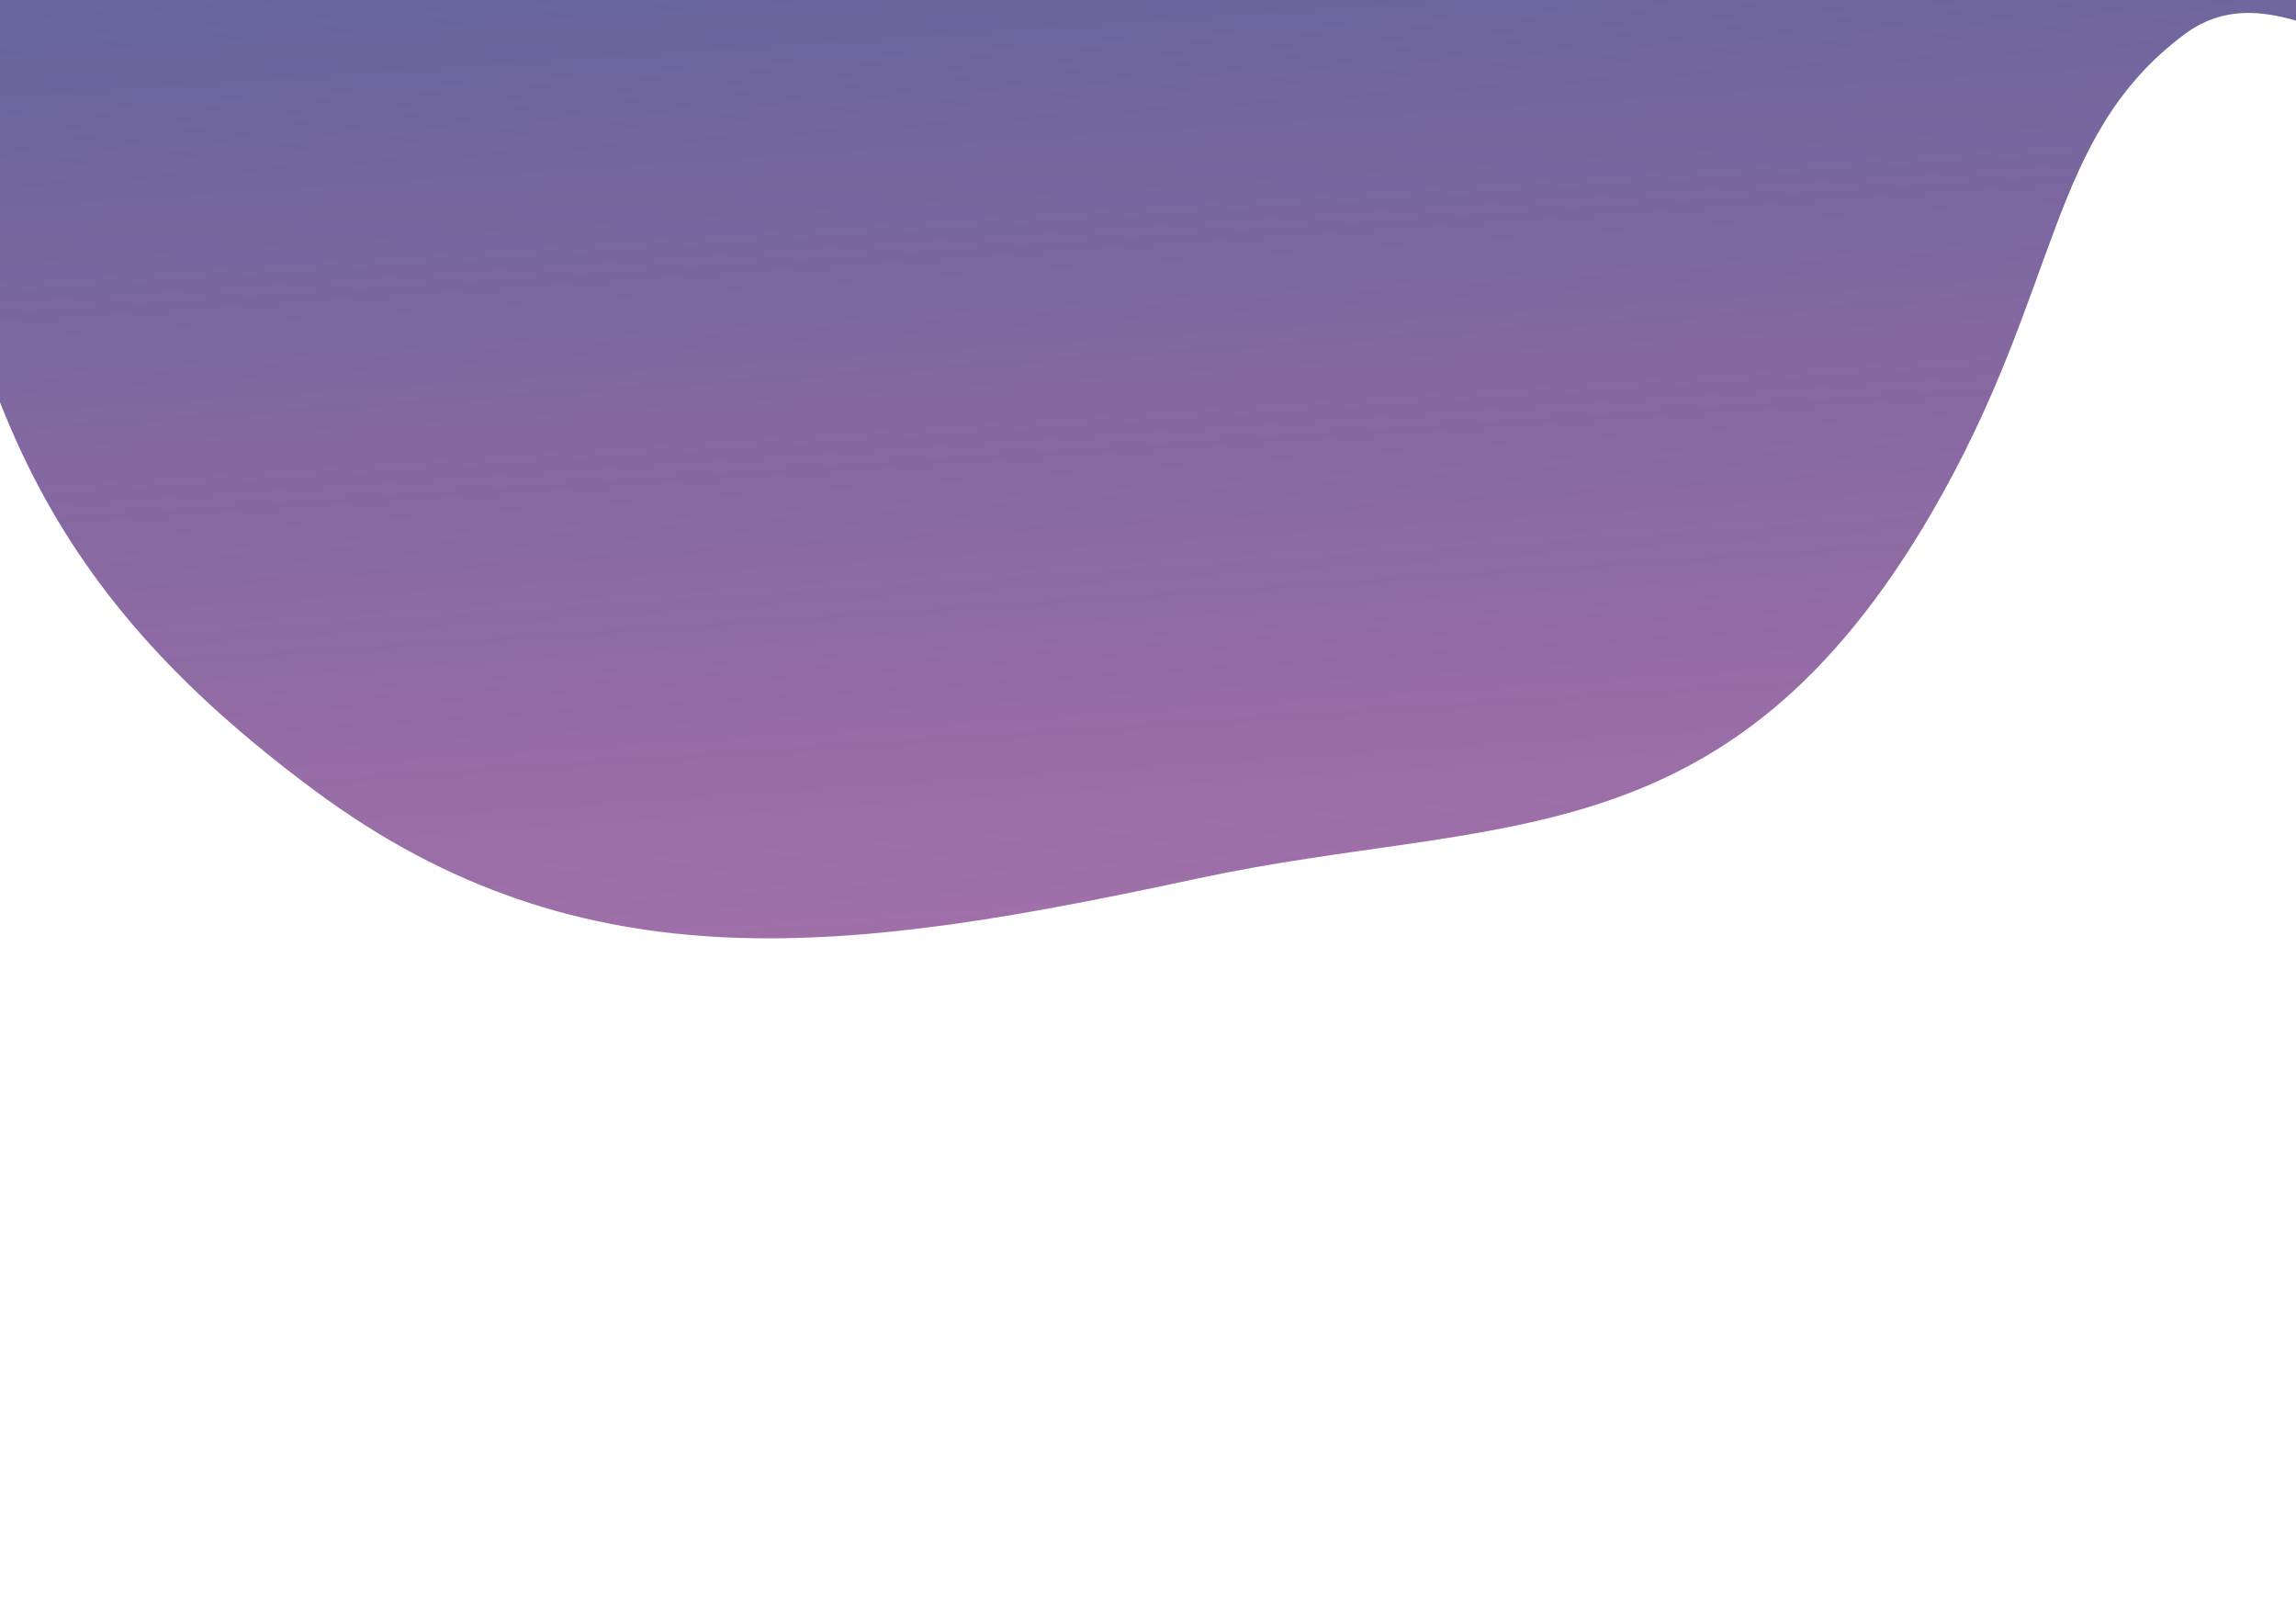
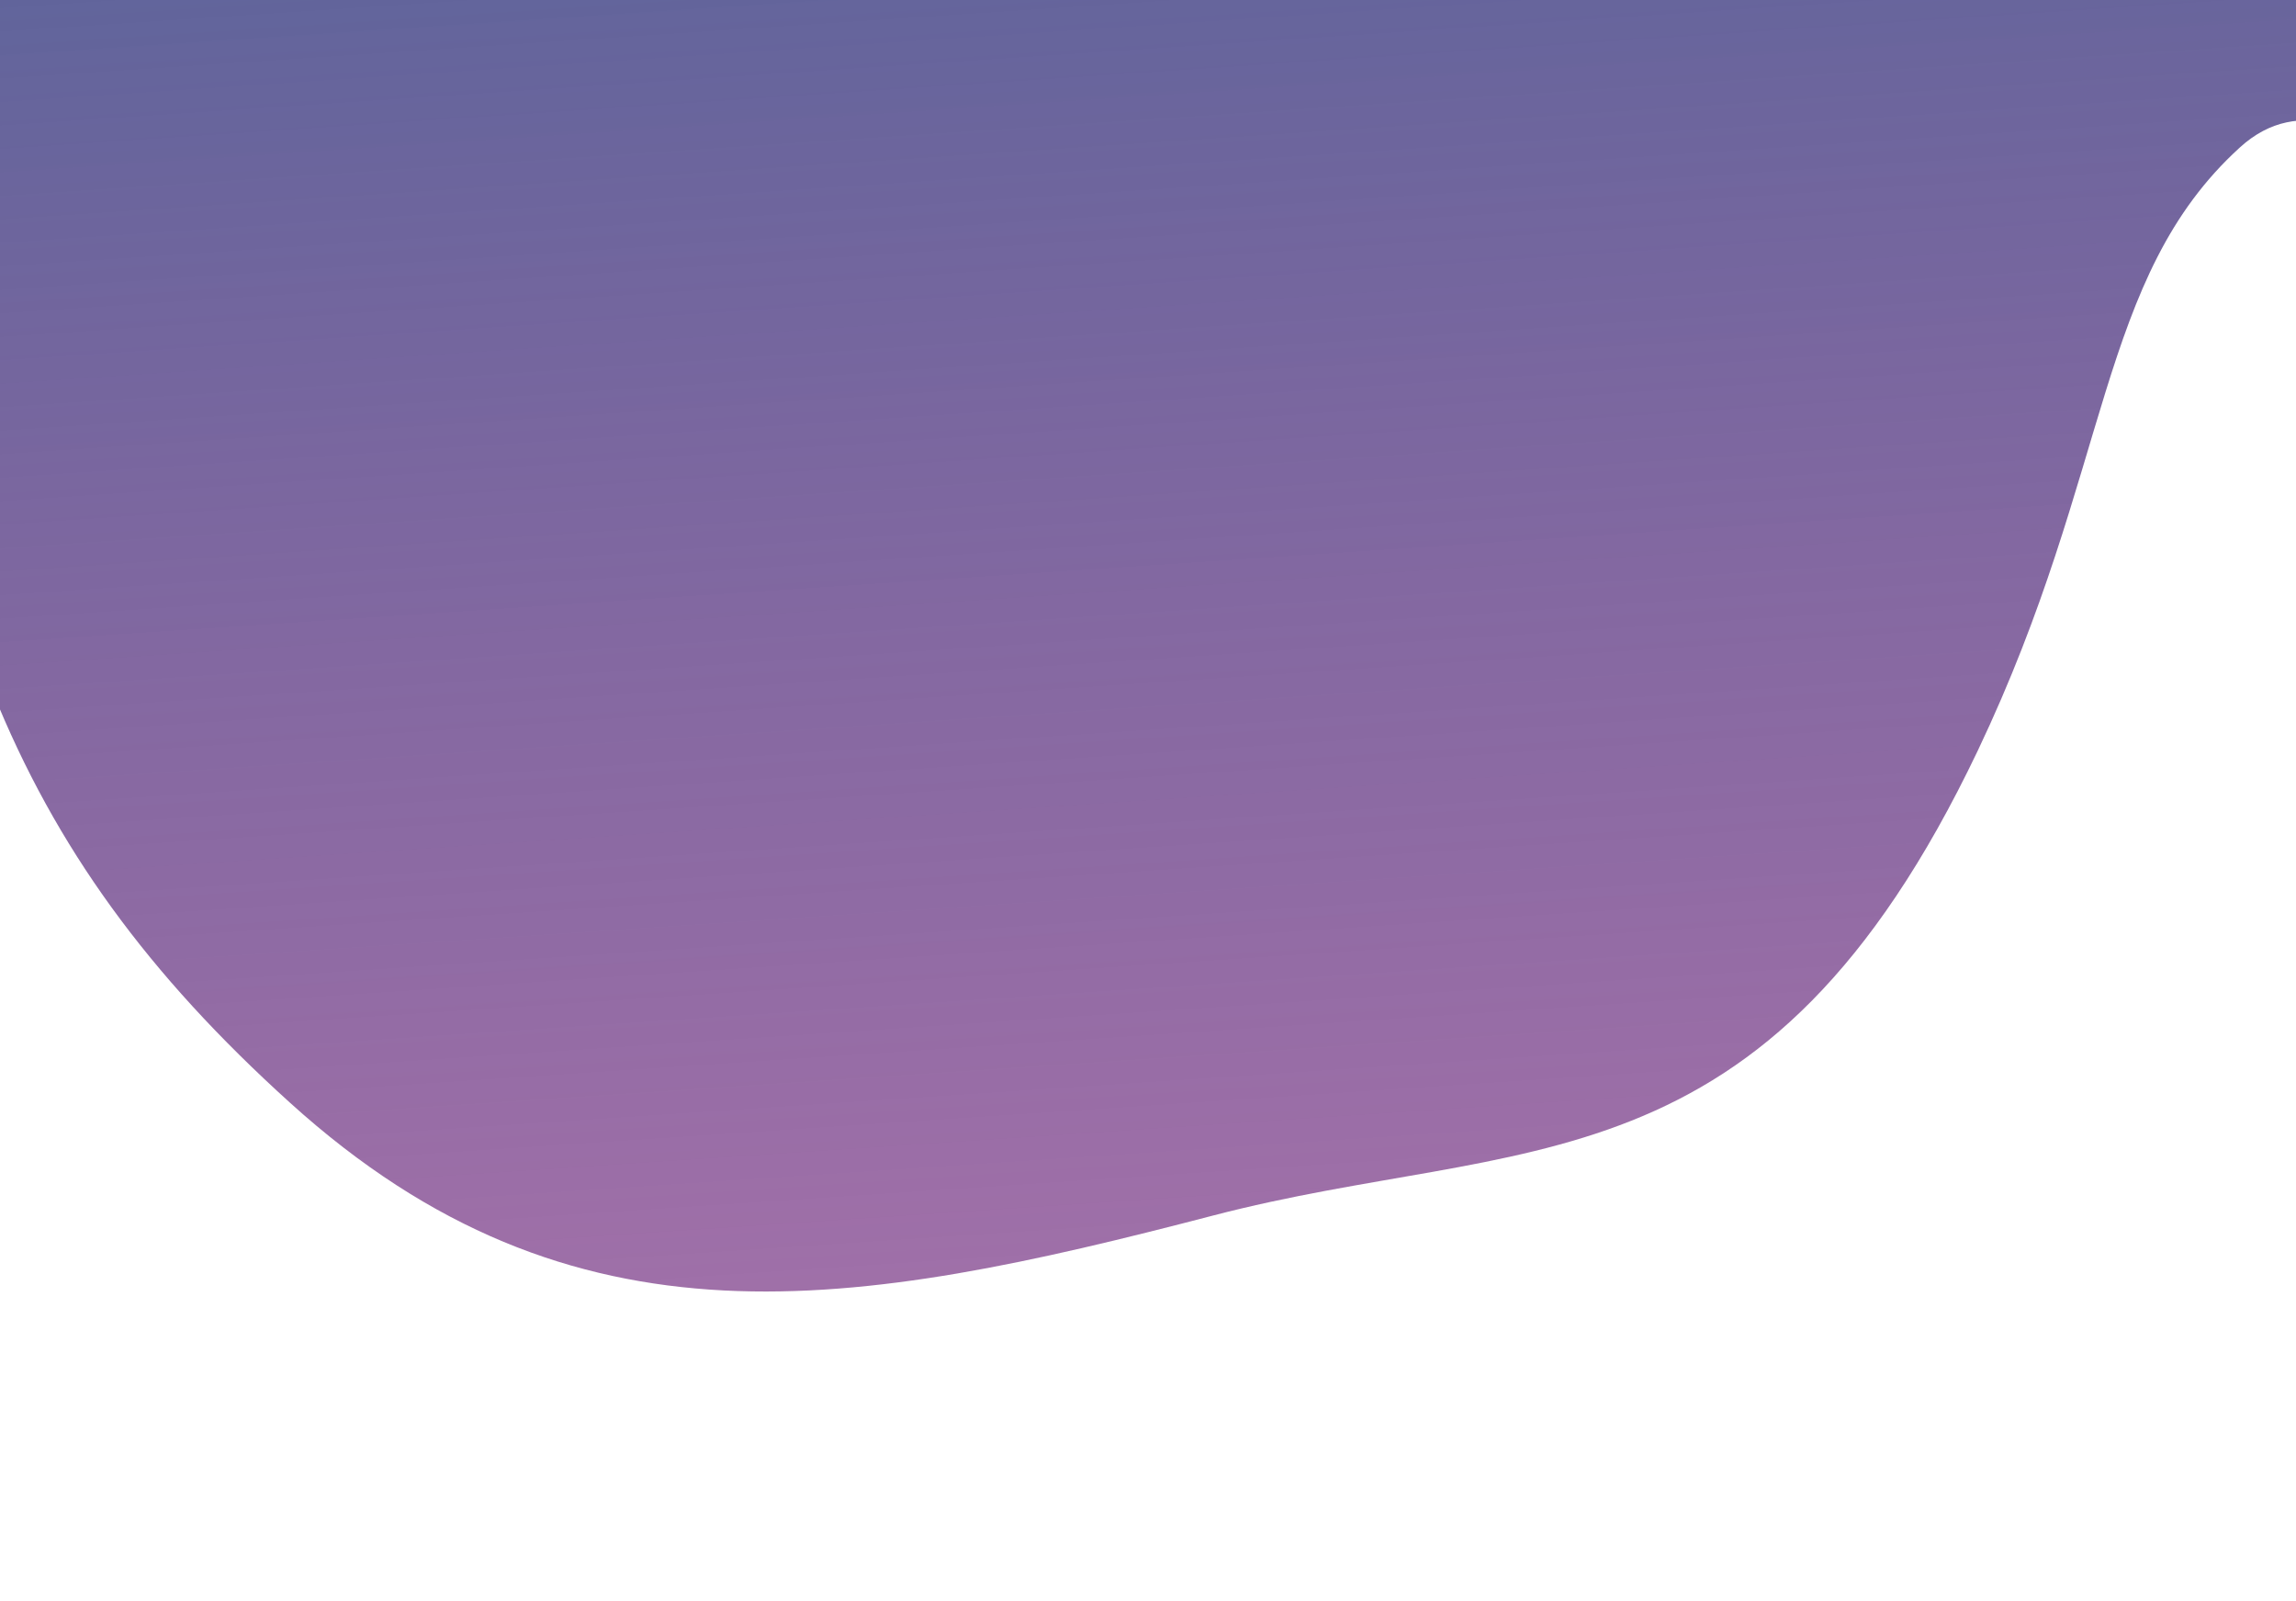
<svg xmlns="http://www.w3.org/2000/svg" version="1.1" id="Layer_1" x="0px" y="0px" viewBox="0 0 1280 892" style="enable-background:new 0 0 1280 892;" xml:space="preserve">
  <style type="text/css">
	.st0{fill:url(#SVGID_1_);}
</style>
-   <linearGradient id="SVGID_1_" gradientUnits="userSpaceOnUse" x1="663.538" y1="-154.015" x2="728.929" y2="825.16" gradientTransform="matrix(1 0 0 1 0 -186)">
+   <linearGradient id="SVGID_1_" gradientUnits="userSpaceOnUse" x1="668.225" y1="1068.83" x2="750.338" y2="-160.745" gradientTransform="matrix(1 0 0 -1 0 708)">
    <stop offset="0" style="stop-color:#426598" />
    <stop offset="1" style="stop-color:#7B247C;stop-opacity:0.63" />
  </linearGradient>
-   <path class="st0" d="M1401.8-218c0,0,29.7,146.5,0,216c-40.8,95.7-118.8-27.8-184.1,21.2c-76.6,57.4-68.4,141.5-140.2,265.6  C963.2,482,834,454,668.1,489.6c-191.5,41.1-342,63.4-493.7-49.7C22.7,327-24,217-49.1-2c-9.6-82.9,0-216,0-216L1401.8-218  L1401.8-218z" />
+   <path class="st0" d="M1440.5-218c0,0,30.9,185.4,0,273.4c-42.5,121.1-123.8-35.2-191.8,26.8c-79.8,72.6-71.3,179.1-146.1,336.2  C983.6,668,848.9,632.5,676.1,677.6c-199.5,52-356.3,80.2-514.4-62.9C3.7,471.8-45,332.6-71.1,55.4c-10-104.9,0-273.4,0-273.4  H1440.5L1440.5-218z" />
</svg>
